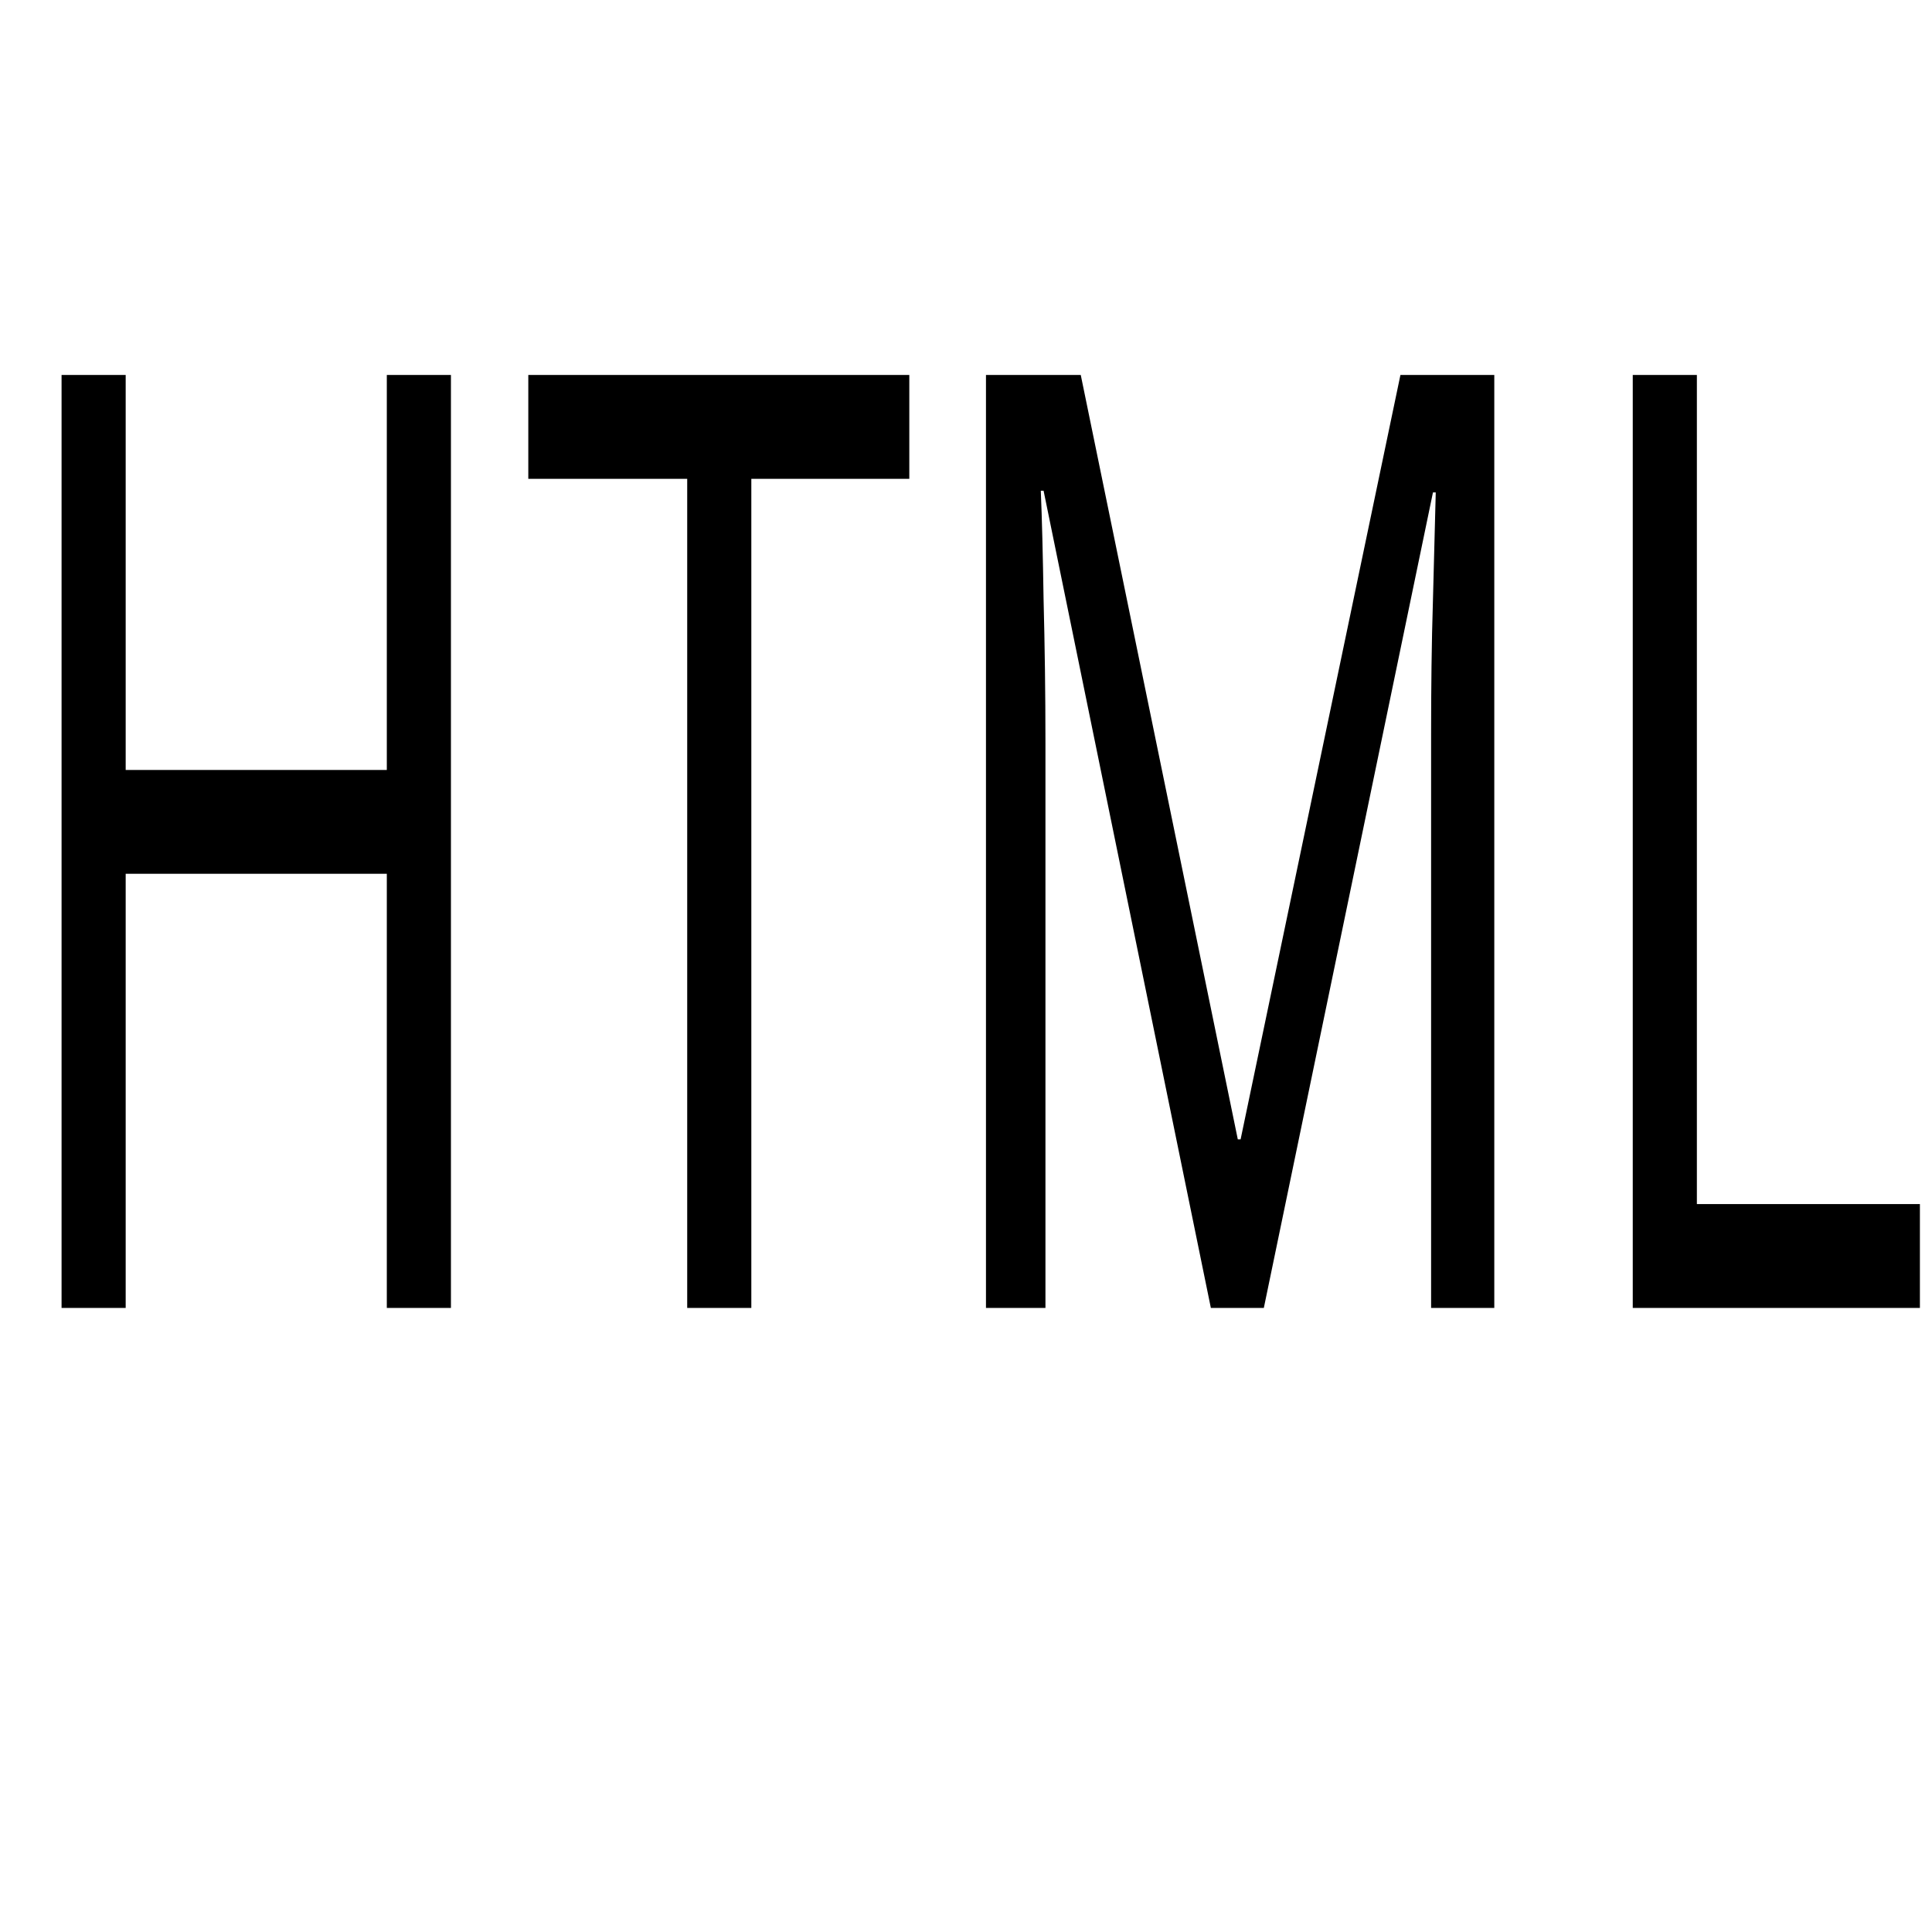
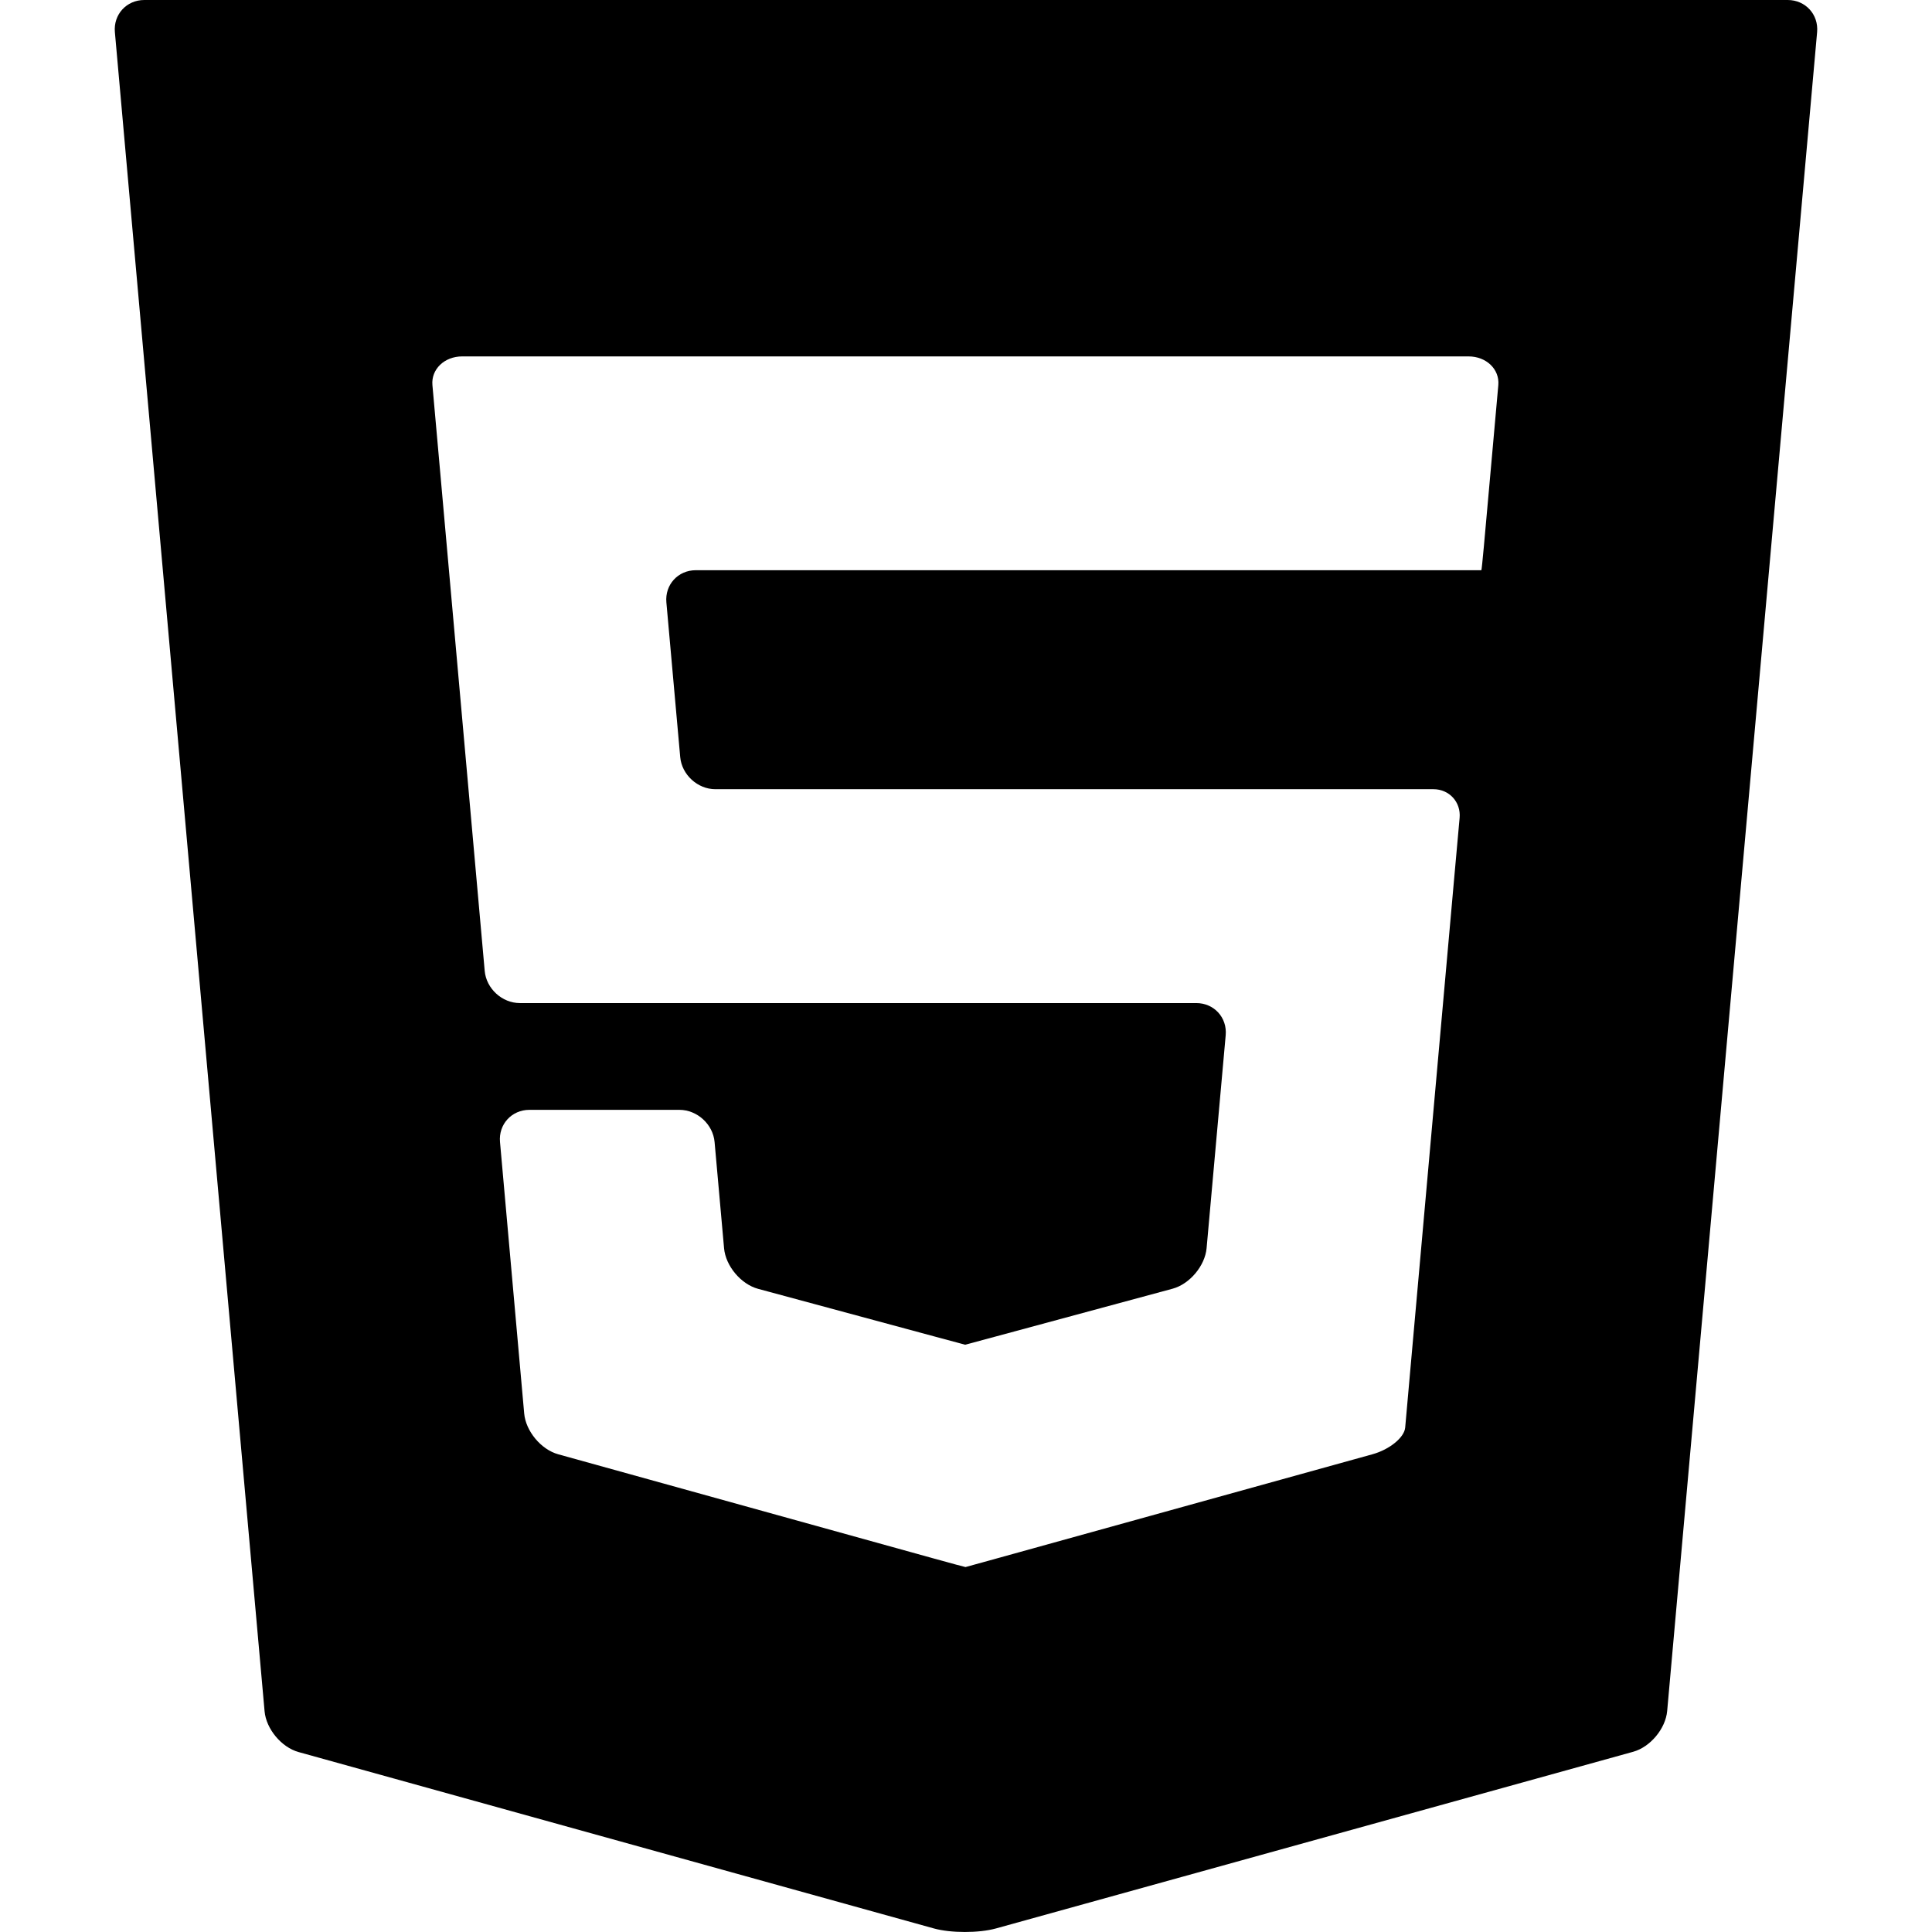
- <svg xmlns="http://www.w3.org/2000/svg" width="24" height="24" viewBox="0 0 24 24" fill="none" stroke="currentColor" stroke-width="2" stroke-linecap="round" stroke-linejoin="round" version="1.1" id="svg8">
-   <defs id="defs12" />
-   <text xml:space="preserve" style="font-style:normal;font-weight:normal;font-size:11.985px;line-height:1.25;font-family:sans-serif;letter-spacing:0px;word-spacing:0px;fill:#000000;fill-opacity:1;stroke:none;stroke-width:0.599" x="-0.122" y="12.004" id="text1056" transform="scale(0.7388116,1.353525)">
-     <tspan id="tspan1054" x="-0.122" y="12.004" style="stroke-width:0.599">HTML</tspan>
-   </text>
+ <svg xmlns="http://www.w3.org/2000/svg" version="1.1" id="Layer_1" x="0px" y="0px" viewBox="0 0 299.215 299.215" style="enable-background:new 0 0 299.215 299.215;" xml:space="preserve">
+   <g id="XMLID_106_">
+     <path id="XMLID_107_" d="M22.347,0c-2.75,0-4.799,2.241-4.555,4.98l23.184,260.047c0.244,2.739,2.611,5.582,5.262,6.318   l98.381,27.316c2.65,0.736,6.986,0.736,9.637,0.002l98.68-27.361c2.65-0.735,5.02-3.578,5.264-6.316L281.422,4.98   c0.246-2.739-1.805-4.98-4.555-4.98H22.347z M232.049,59.641c-0.219,2.443-0.598,6.684-0.842,9.423l-0.611,6.823   c-0.246,2.738-0.596,6.654-0.781,8.701c-0.184,2.048-0.359,3.723-0.391,3.723c-0.031,0-2.307,0-5.057,0h-69.76   c-2.75,0-5.023,0-5.053,0s-2.305,0-5.055,0h-36.74c-2.75,0-4.799,2.241-4.555,4.98l2.143,23.955c0.244,2.738,2.695,4.98,5.445,4.98   H144.5c2.75,0,5.025,0,5.055,0s2.303,0,5.053,0h57.939c2.75,0,7.006,0,9.457,0c2.449,0,4.273,1.999,4.051,4.442   c-0.223,2.443-0.604,6.685-0.848,9.423l-6.891,77.228c-0.246,2.739-0.557,6.238-0.691,7.776c-0.137,1.537-2.416,3.396-5.066,4.131   l-58.133,16.119c-2.65,0.734-4.852,1.342-4.893,1.351c-0.041,0.009-2.242-0.586-4.893-1.321l-58.195-16.148   c-2.65-0.735-5.018-3.578-5.262-6.317l-3.746-42.045c-0.244-2.739,1.807-4.98,4.557-4.98h5.311c2.75,0,7.25,0,10,0h7.92   c2.75,0,5.199,2.241,5.445,4.98l1.469,16.459c0.244,2.739,2.615,5.566,5.271,6.283l27.221,7.351   c2.654,0.717,4.836,1.304,4.848,1.304s2.193-0.588,4.848-1.305l27.27-7.369c2.654-0.717,5.027-3.545,5.273-6.283l2.957-32.976   c0.246-2.739-1.803-4.98-4.553-4.98h-30.666c-2.75,0-5.023,0-5.053,0s-2.305,0-5.055,0H80.511c-2.75,0-5.199-2.242-5.443-4.98   l-7.256-81.306c-0.244-2.739-0.623-6.979-0.842-9.423c-0.217-2.443,1.854-4.442,4.604-4.442H144.5c2.75,0,5.025,0,5.055,0   s2.303,0,5.053,0h72.838C230.195,55.198,232.267,57.197,232.049,59.641z" />
+   </g>
+   <g>
+ </g>
+   <g>
+ </g>
+   <g>
+ </g>
+   <g>
+ </g>
+   <g>
+ </g>
+   <g>
+ </g>
+   <g>
+ </g>
+   <g>
+ </g>
+   <g>
+ </g>
+   <g>
+ </g>
+   <g>
+ </g>
+   <g>
+ </g>
+   <g>
+ </g>
+   <g>
+ </g>
+   <g>
+ </g>
</svg>
